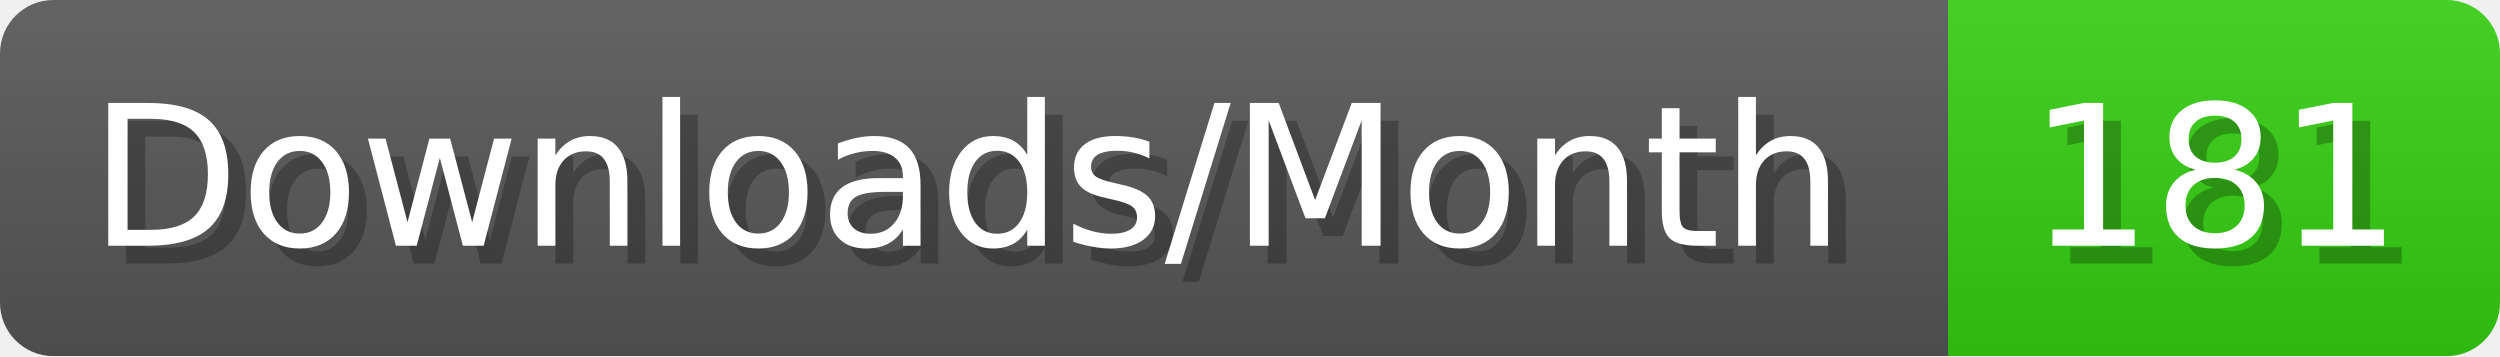
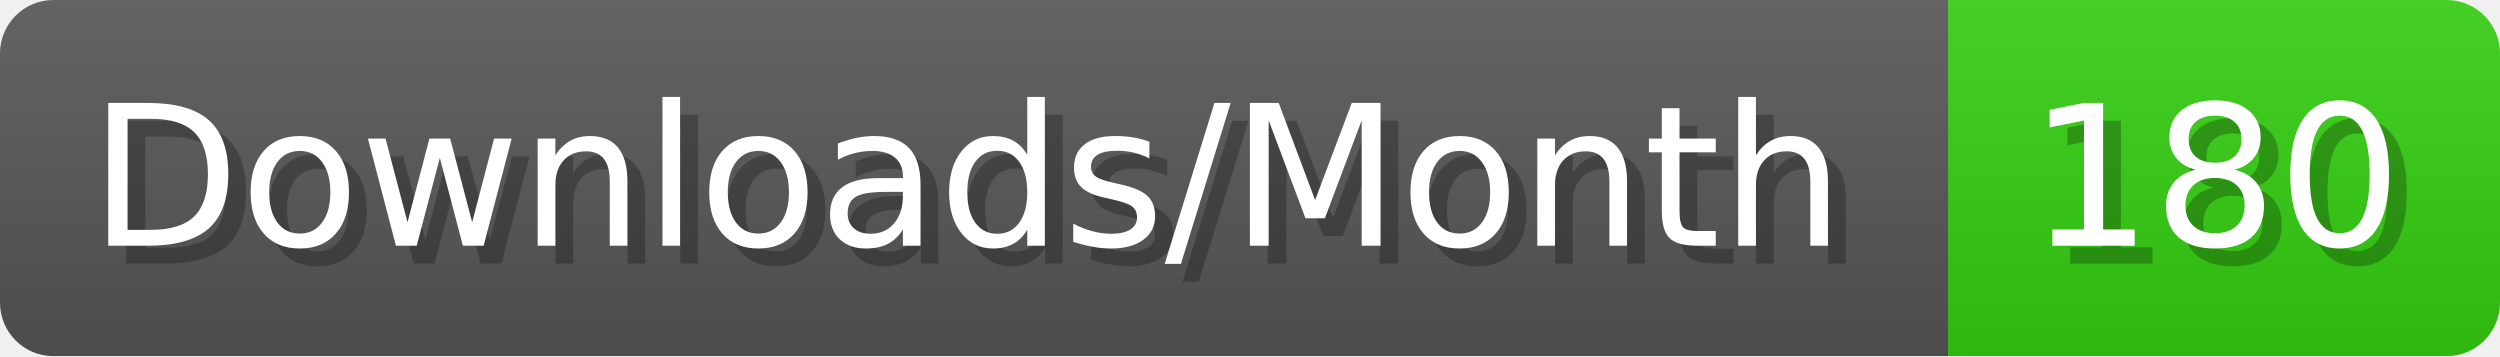
- <svg xmlns="http://www.w3.org/2000/svg" width="140.4" height="20" viewBox="0 0 1404 200" role="img" aria-label="Downloads/Month: 181">
+ <svg xmlns="http://www.w3.org/2000/svg" width="140.4" height="20" viewBox="0 0 1404 200" role="img" aria-label="Downloads/Month: 180">
  <linearGradient id="YlXUI" x2="0" y2="100%">
    <stop offset="0" stop-opacity=".1" stop-color="#EEE" />
    <stop offset="1" stop-opacity=".1" />
  </linearGradient>
  <mask id="JHhop">
    <rect width="1404" height="200" rx="30" fill="#FFF" />
  </mask>
  <g mask="url(#JHhop)">
    <rect width="1094" height="200" fill="#555" />
    <rect width="310" height="200" fill="#3C1" x="1094" />
    <rect width="1404" height="200" fill="url(#YlXUI)" />
  </g>
  <g aria-hidden="true" fill="#fff" text-anchor="start" font-family="Verdana,DejaVu Sans,sans-serif" font-size="110">
    <text x="60" y="148" textLength="994" fill="#000" opacity="0.25">Downloads/Month</text>
    <text x="50" y="138" textLength="994">Downloads/Month</text>
-     <text x="1149" y="148" textLength="210" fill="#000" opacity="0.25">181</text>
-     <text x="1139" y="138" textLength="210">181</text>
+     <text x="1149" y="148" textLength="210" fill="#000" opacity="0.25">180</text>
+     <text x="1139" y="138" textLength="210">180</text>
  </g>
</svg>
